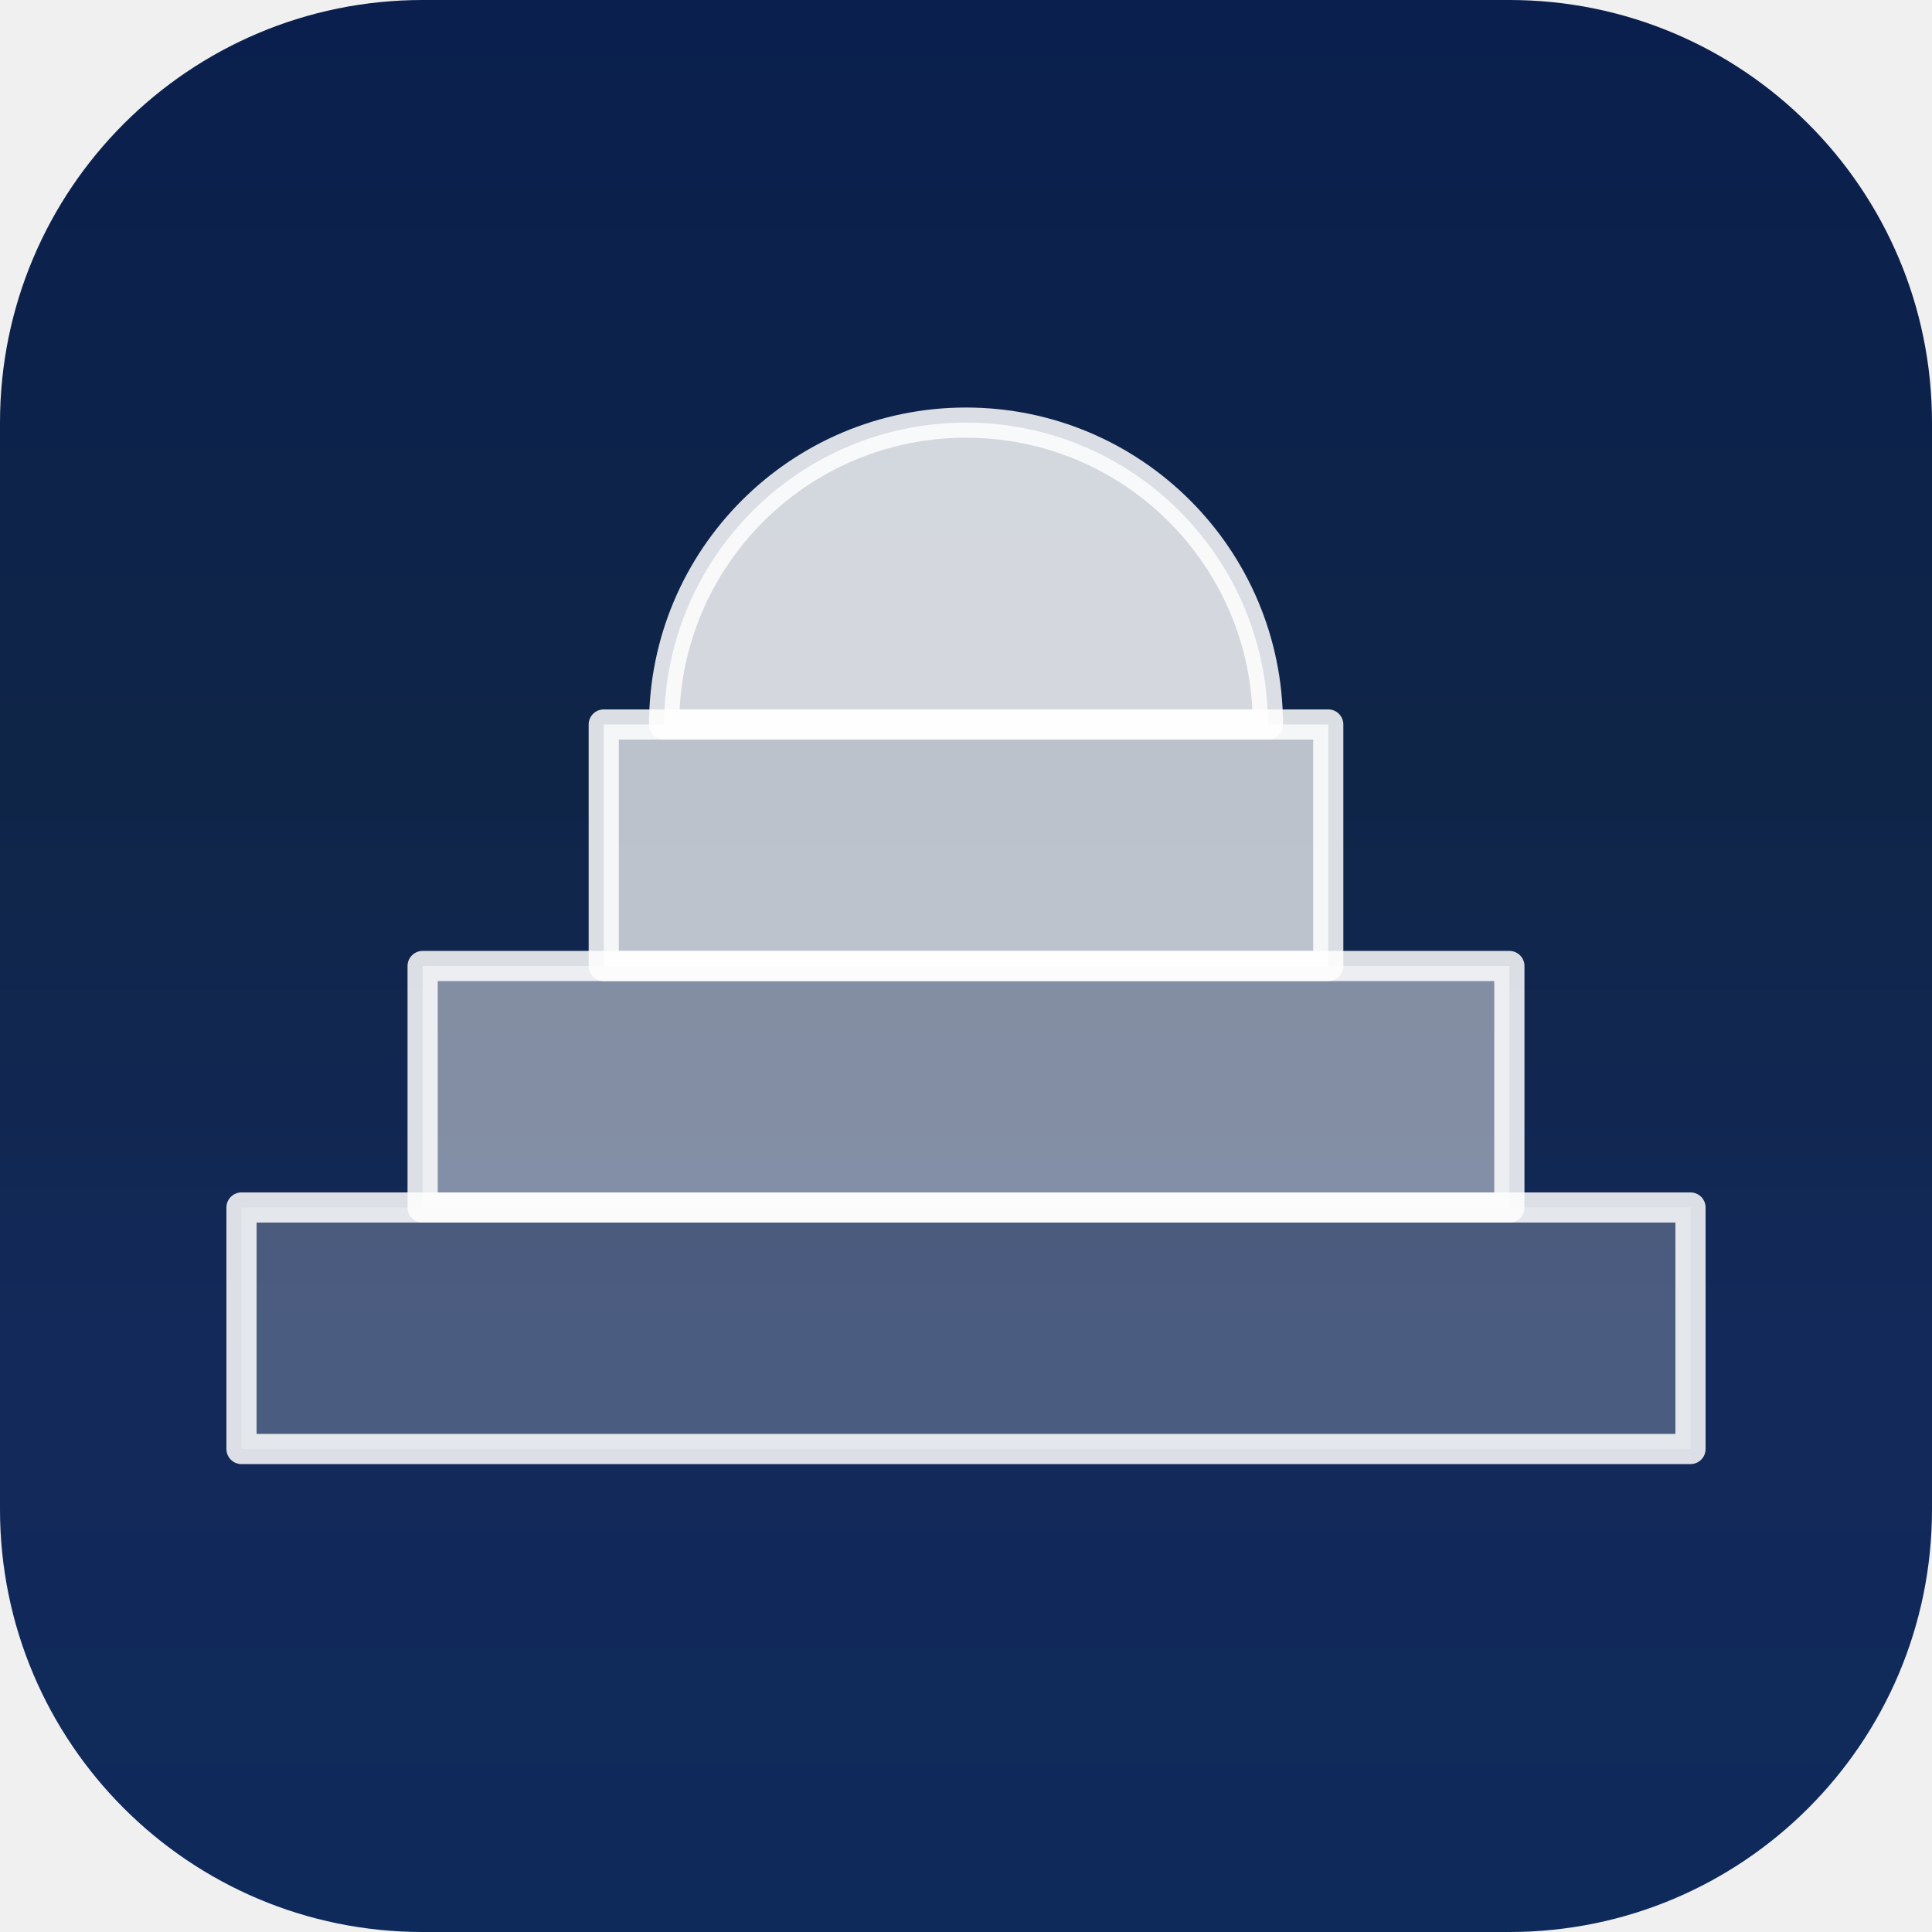
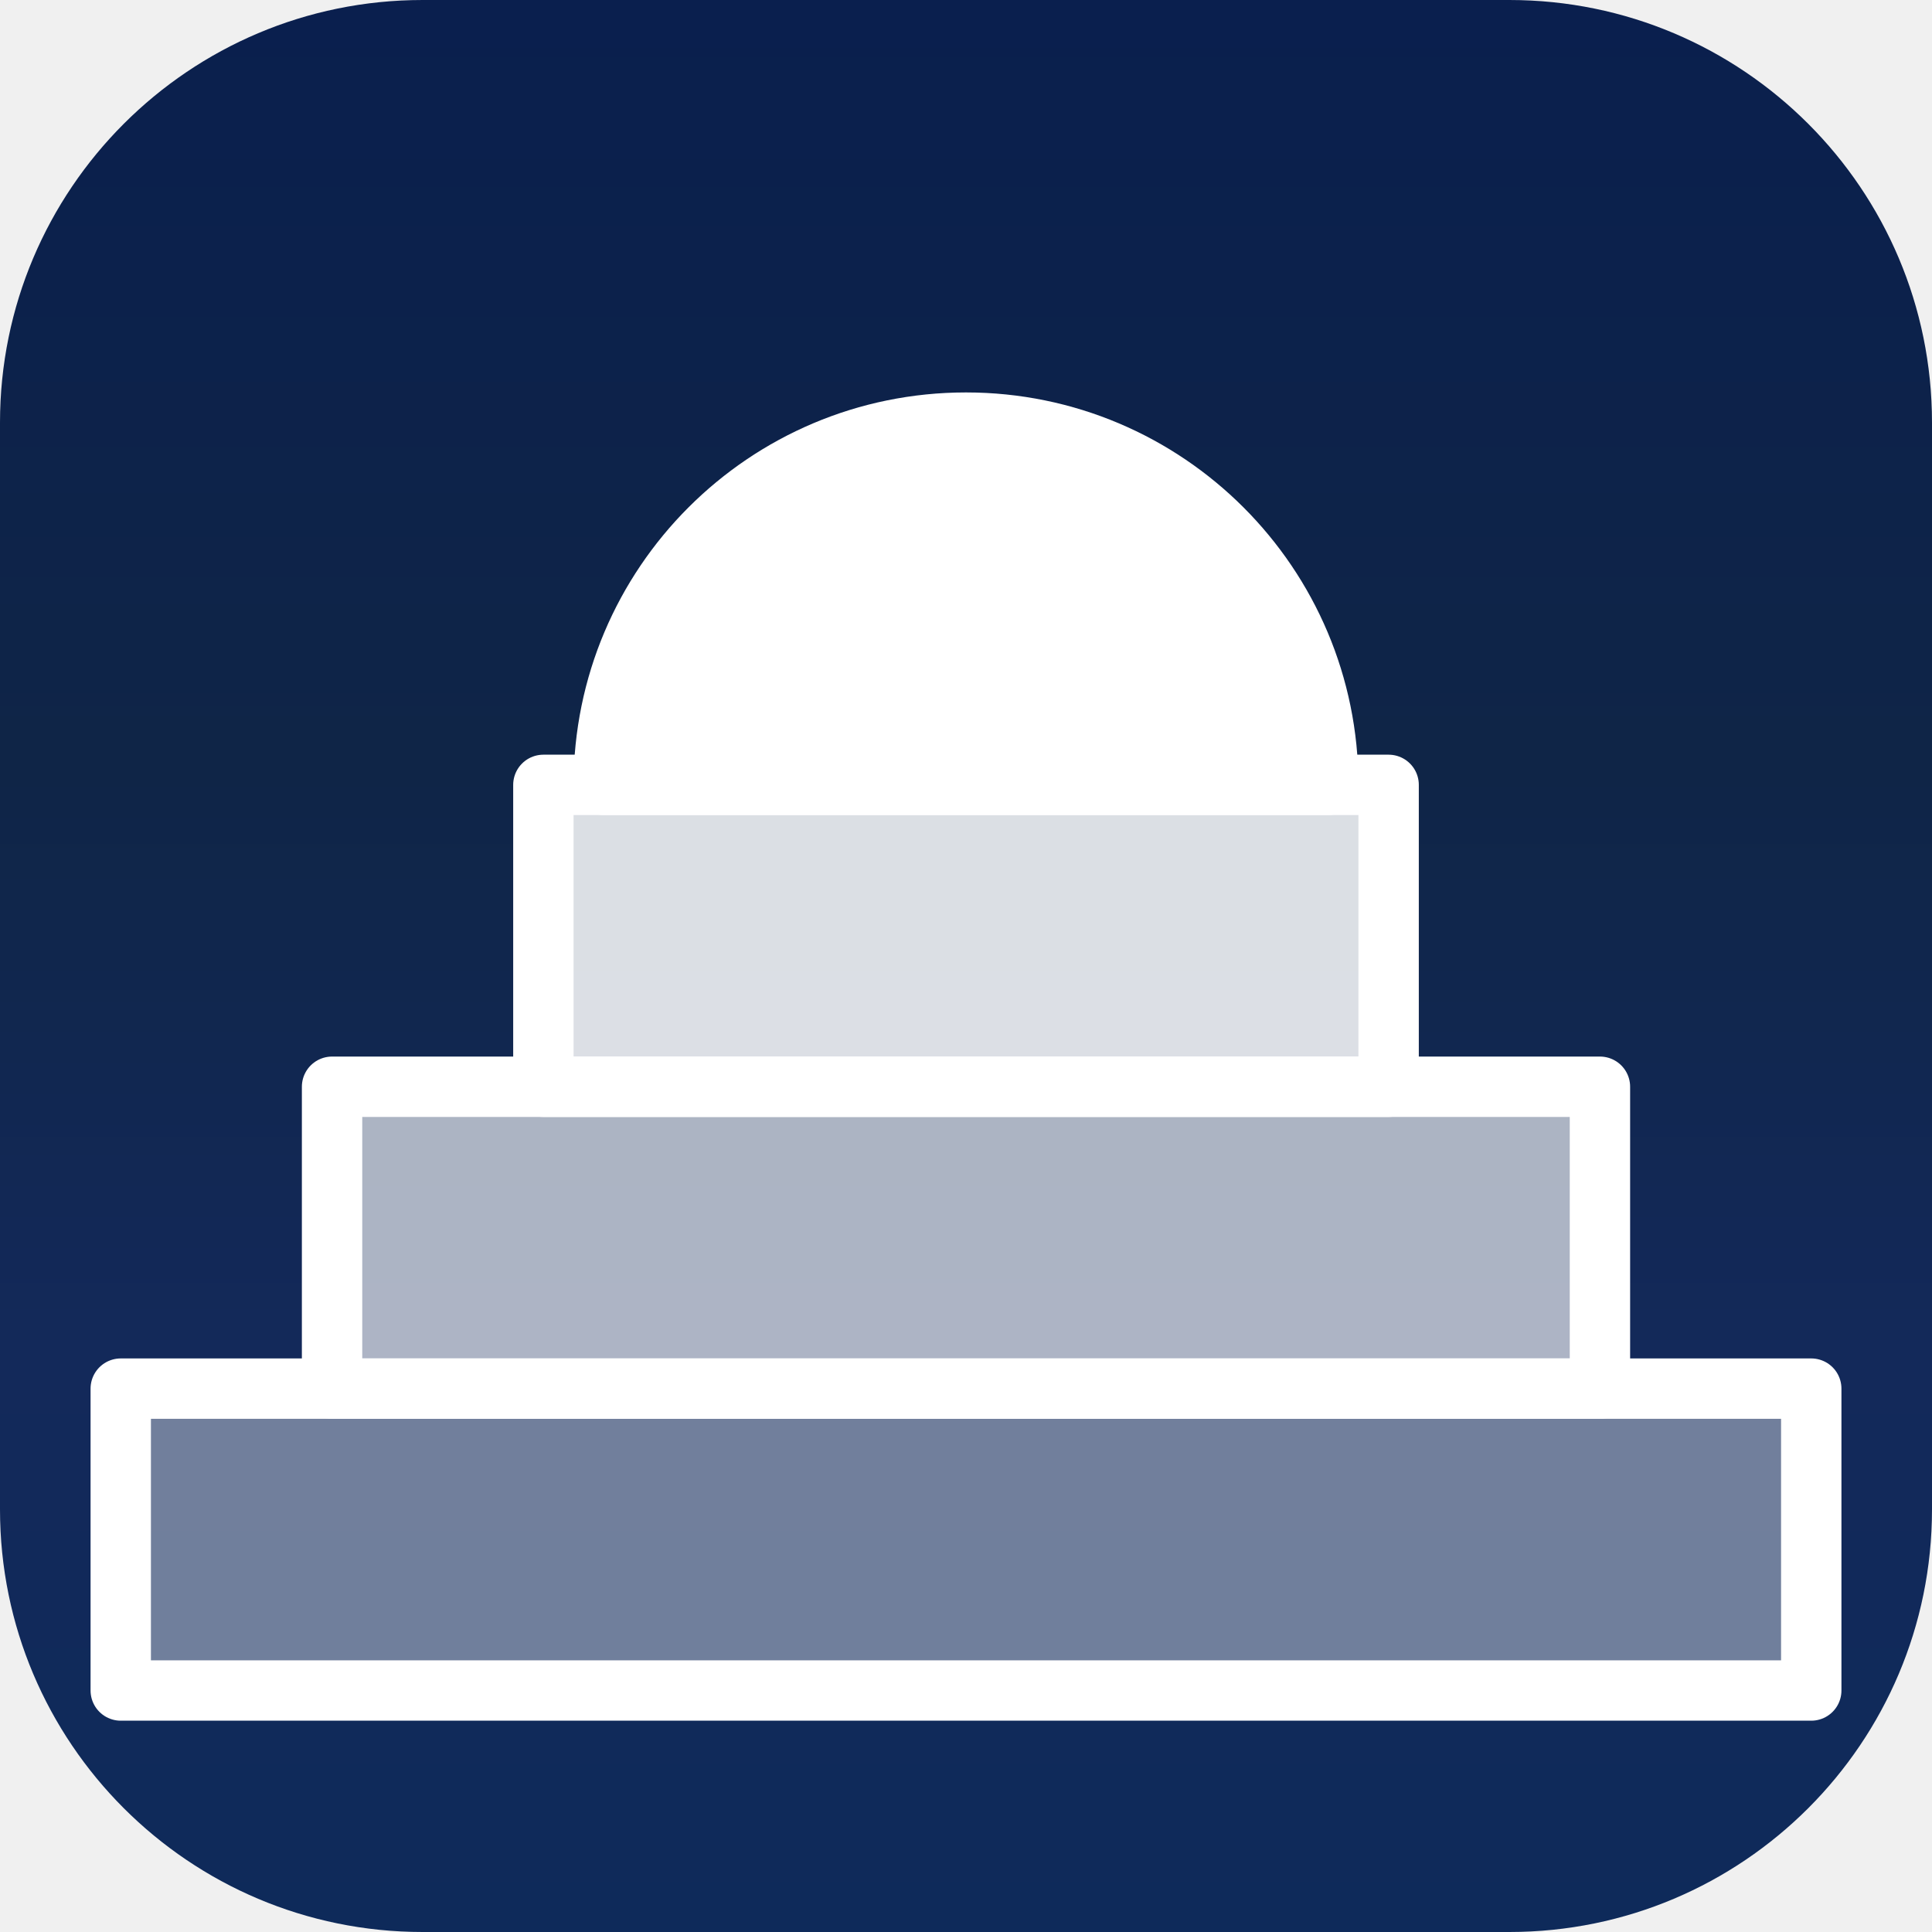
<svg xmlns="http://www.w3.org/2000/svg" width="64" height="64" viewBox="0 0 64 64" role="img" aria-label="Santorini tower favicon">
  <defs>
    <linearGradient id="bg" x1="0" y1="0" x2="0" y2="1">
      <stop offset="0%" stop-color="#0A1F4E" />
      <stop offset="40%" stop-color="#0F2547" />
      <stop offset="70%" stop-color="#13295A" />
      <stop offset="100%" stop-color="#0E2A5A" />
    </linearGradient>
  </defs>
  <rect width="64" height="64" rx="14" fill="url(#bg)" />
-   <g fill="#FFFFFF" stroke="#FFFFFF" stroke-opacity="0.85" stroke-linejoin="round" transform="translate(8, 8)">
-     <polygon fill-opacity="0.24" stroke-width="1" points="0,40 0,32 48,32 48,40" />
-     <polygon fill-opacity="0.48" stroke-width="1" points="6,32 6,24 42,24 42,32" />
-     <polygon fill-opacity="0.72" stroke-width="1" points="12,24 12,16 36,16 36,24" />
-     <path fill-opacity="0.82" fill="#FFFFFF" stroke="#FFFFFF" stroke-opacity="0.85" stroke-width="1" d="M 14 16 A 10 10 0 0 1 34 16 Z" stroke-linecap="round" />
+   <g fill="#FFFFFF" stroke="#FFFFFF" stroke-opacity="1" stroke-linejoin="round" transform="translate(4, 8)">
+     <polygon fill-opacity="0.4" stroke-width="2" points="0,48 0,38 56,38 56,48" />
+     <polygon fill-opacity="0.65" stroke-width="2" points="7,38 7,28 49,28 49,38" />
+     <polygon fill-opacity="0.85" stroke-width="2" points="14,28 14,18 42,18 42,28" />
+     <path fill-opacity="1" fill="#FFFFFF" stroke="#FFFFFF" stroke-opacity="1" stroke-width="2" d="M 16 18 A 12 12 0 0 1 40 18 Z" stroke-linecap="round" />
  </g>
</svg>
